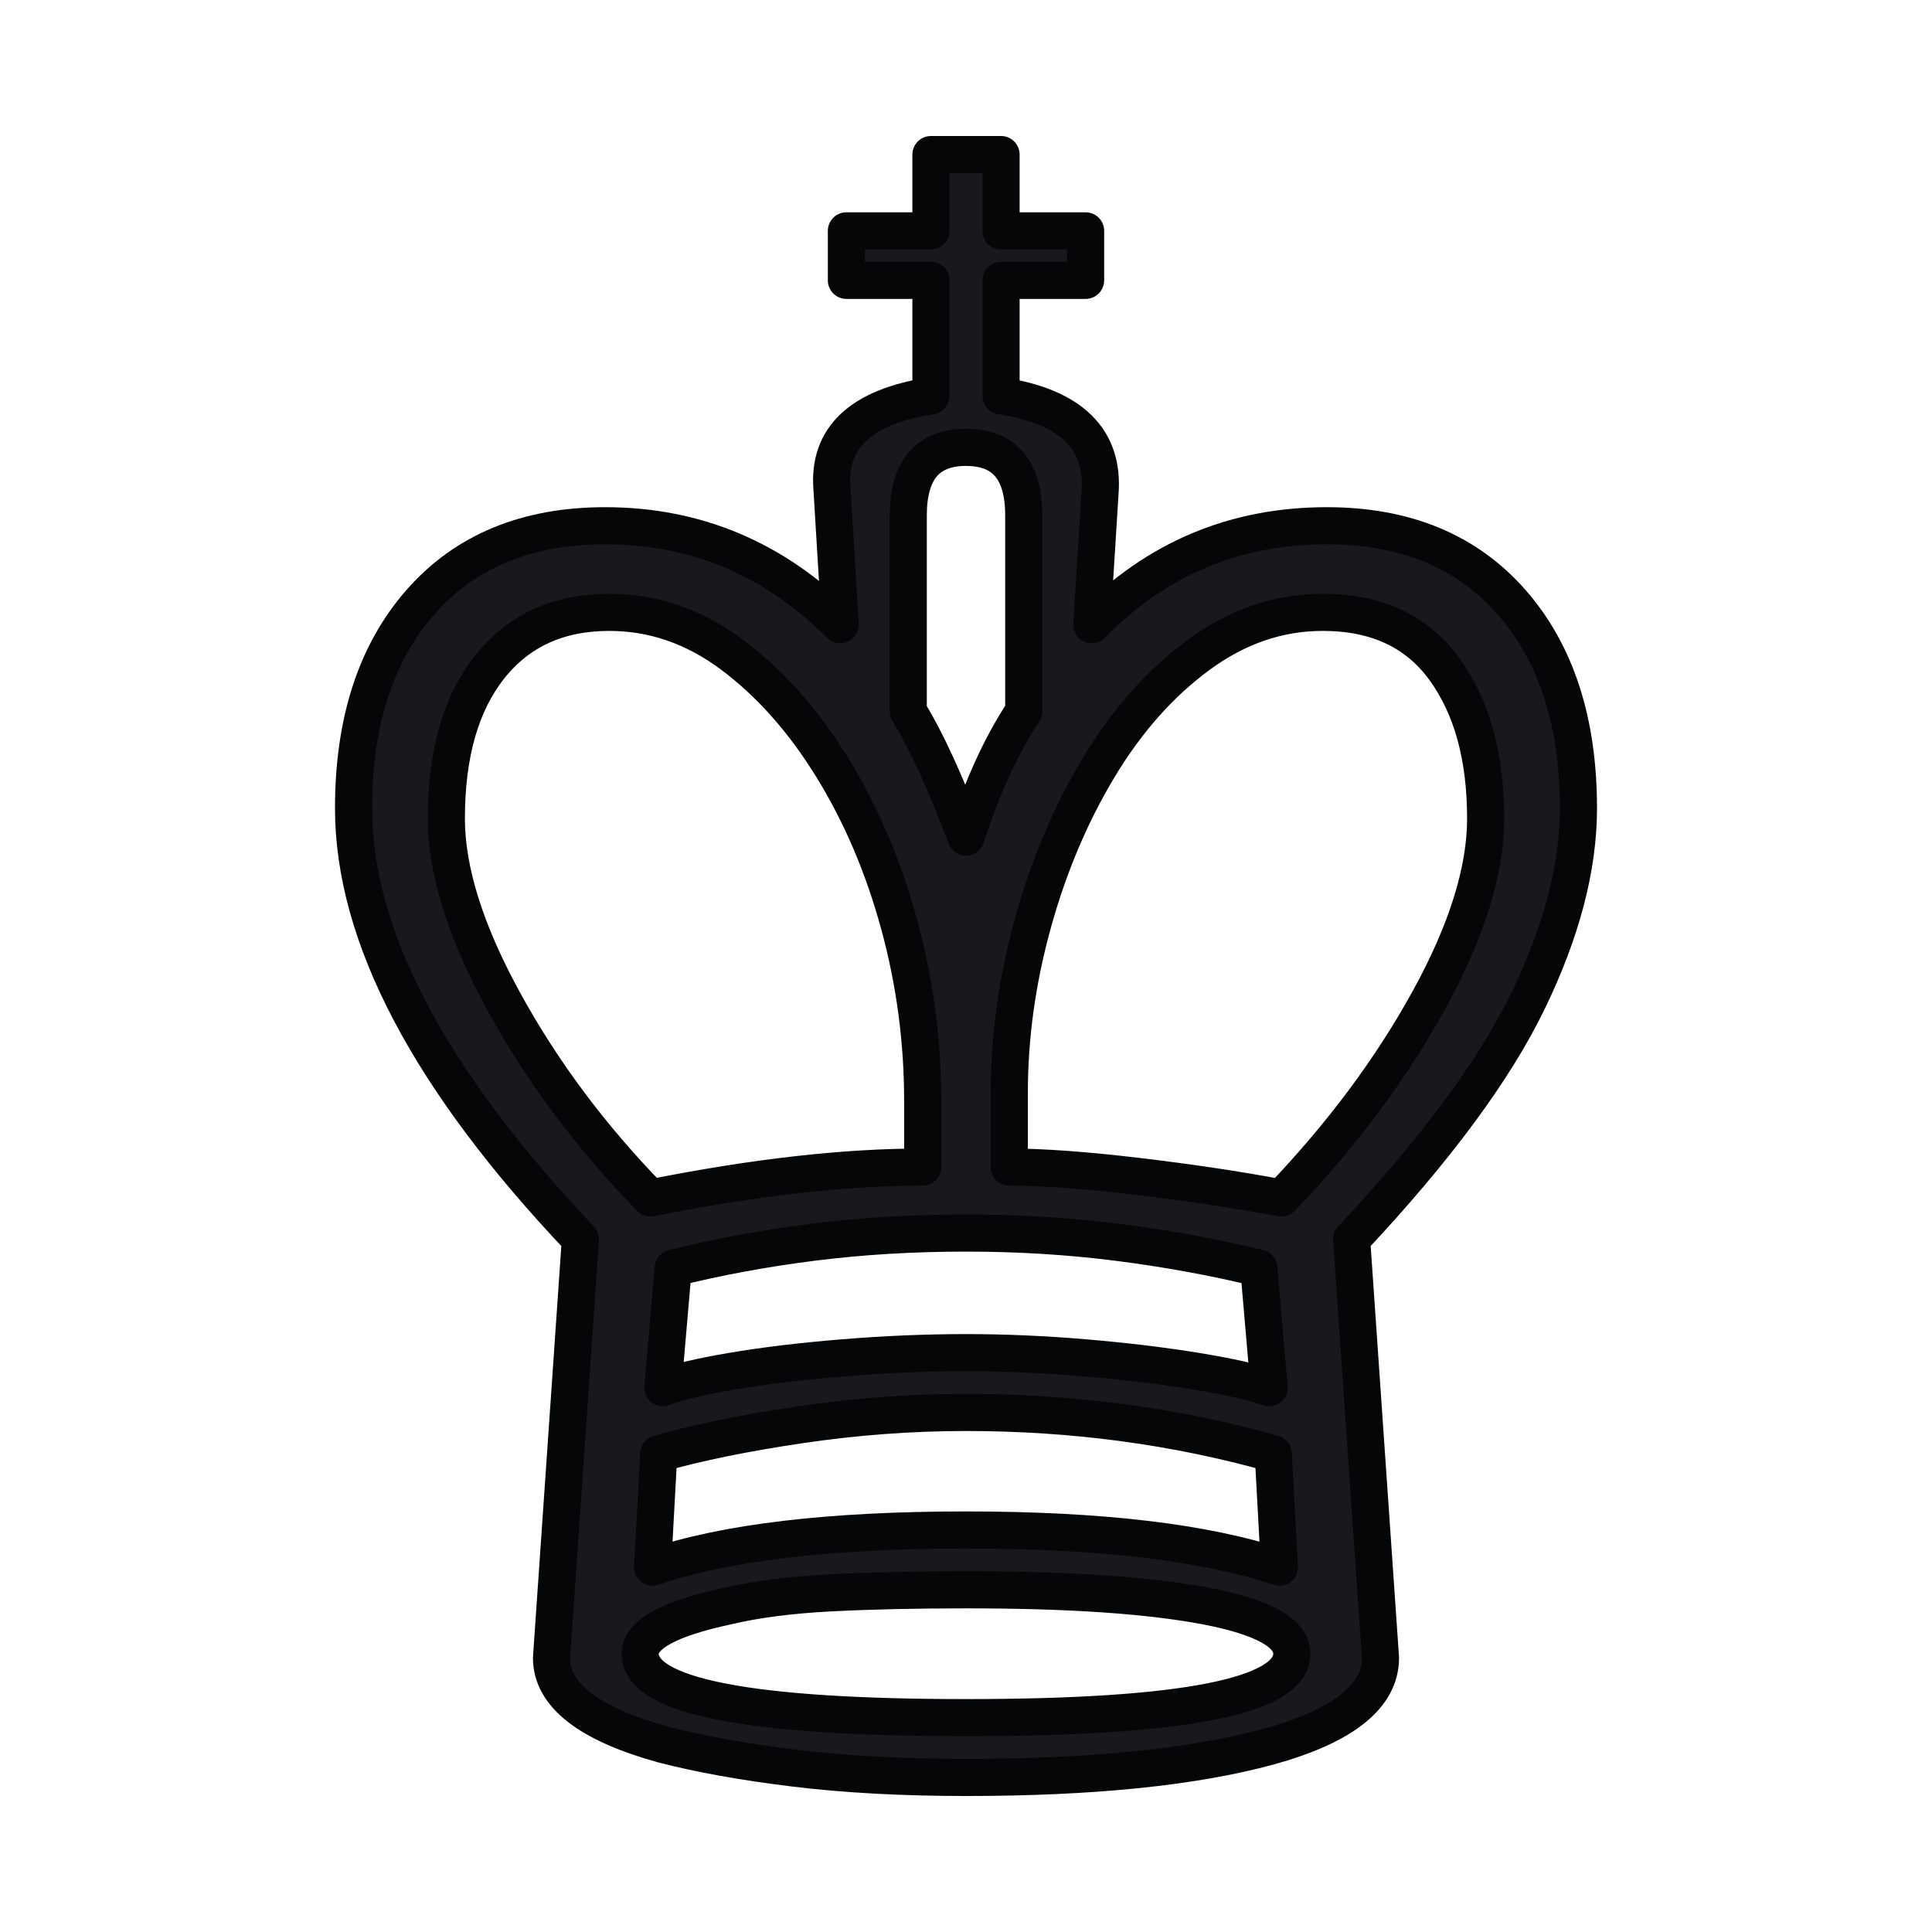
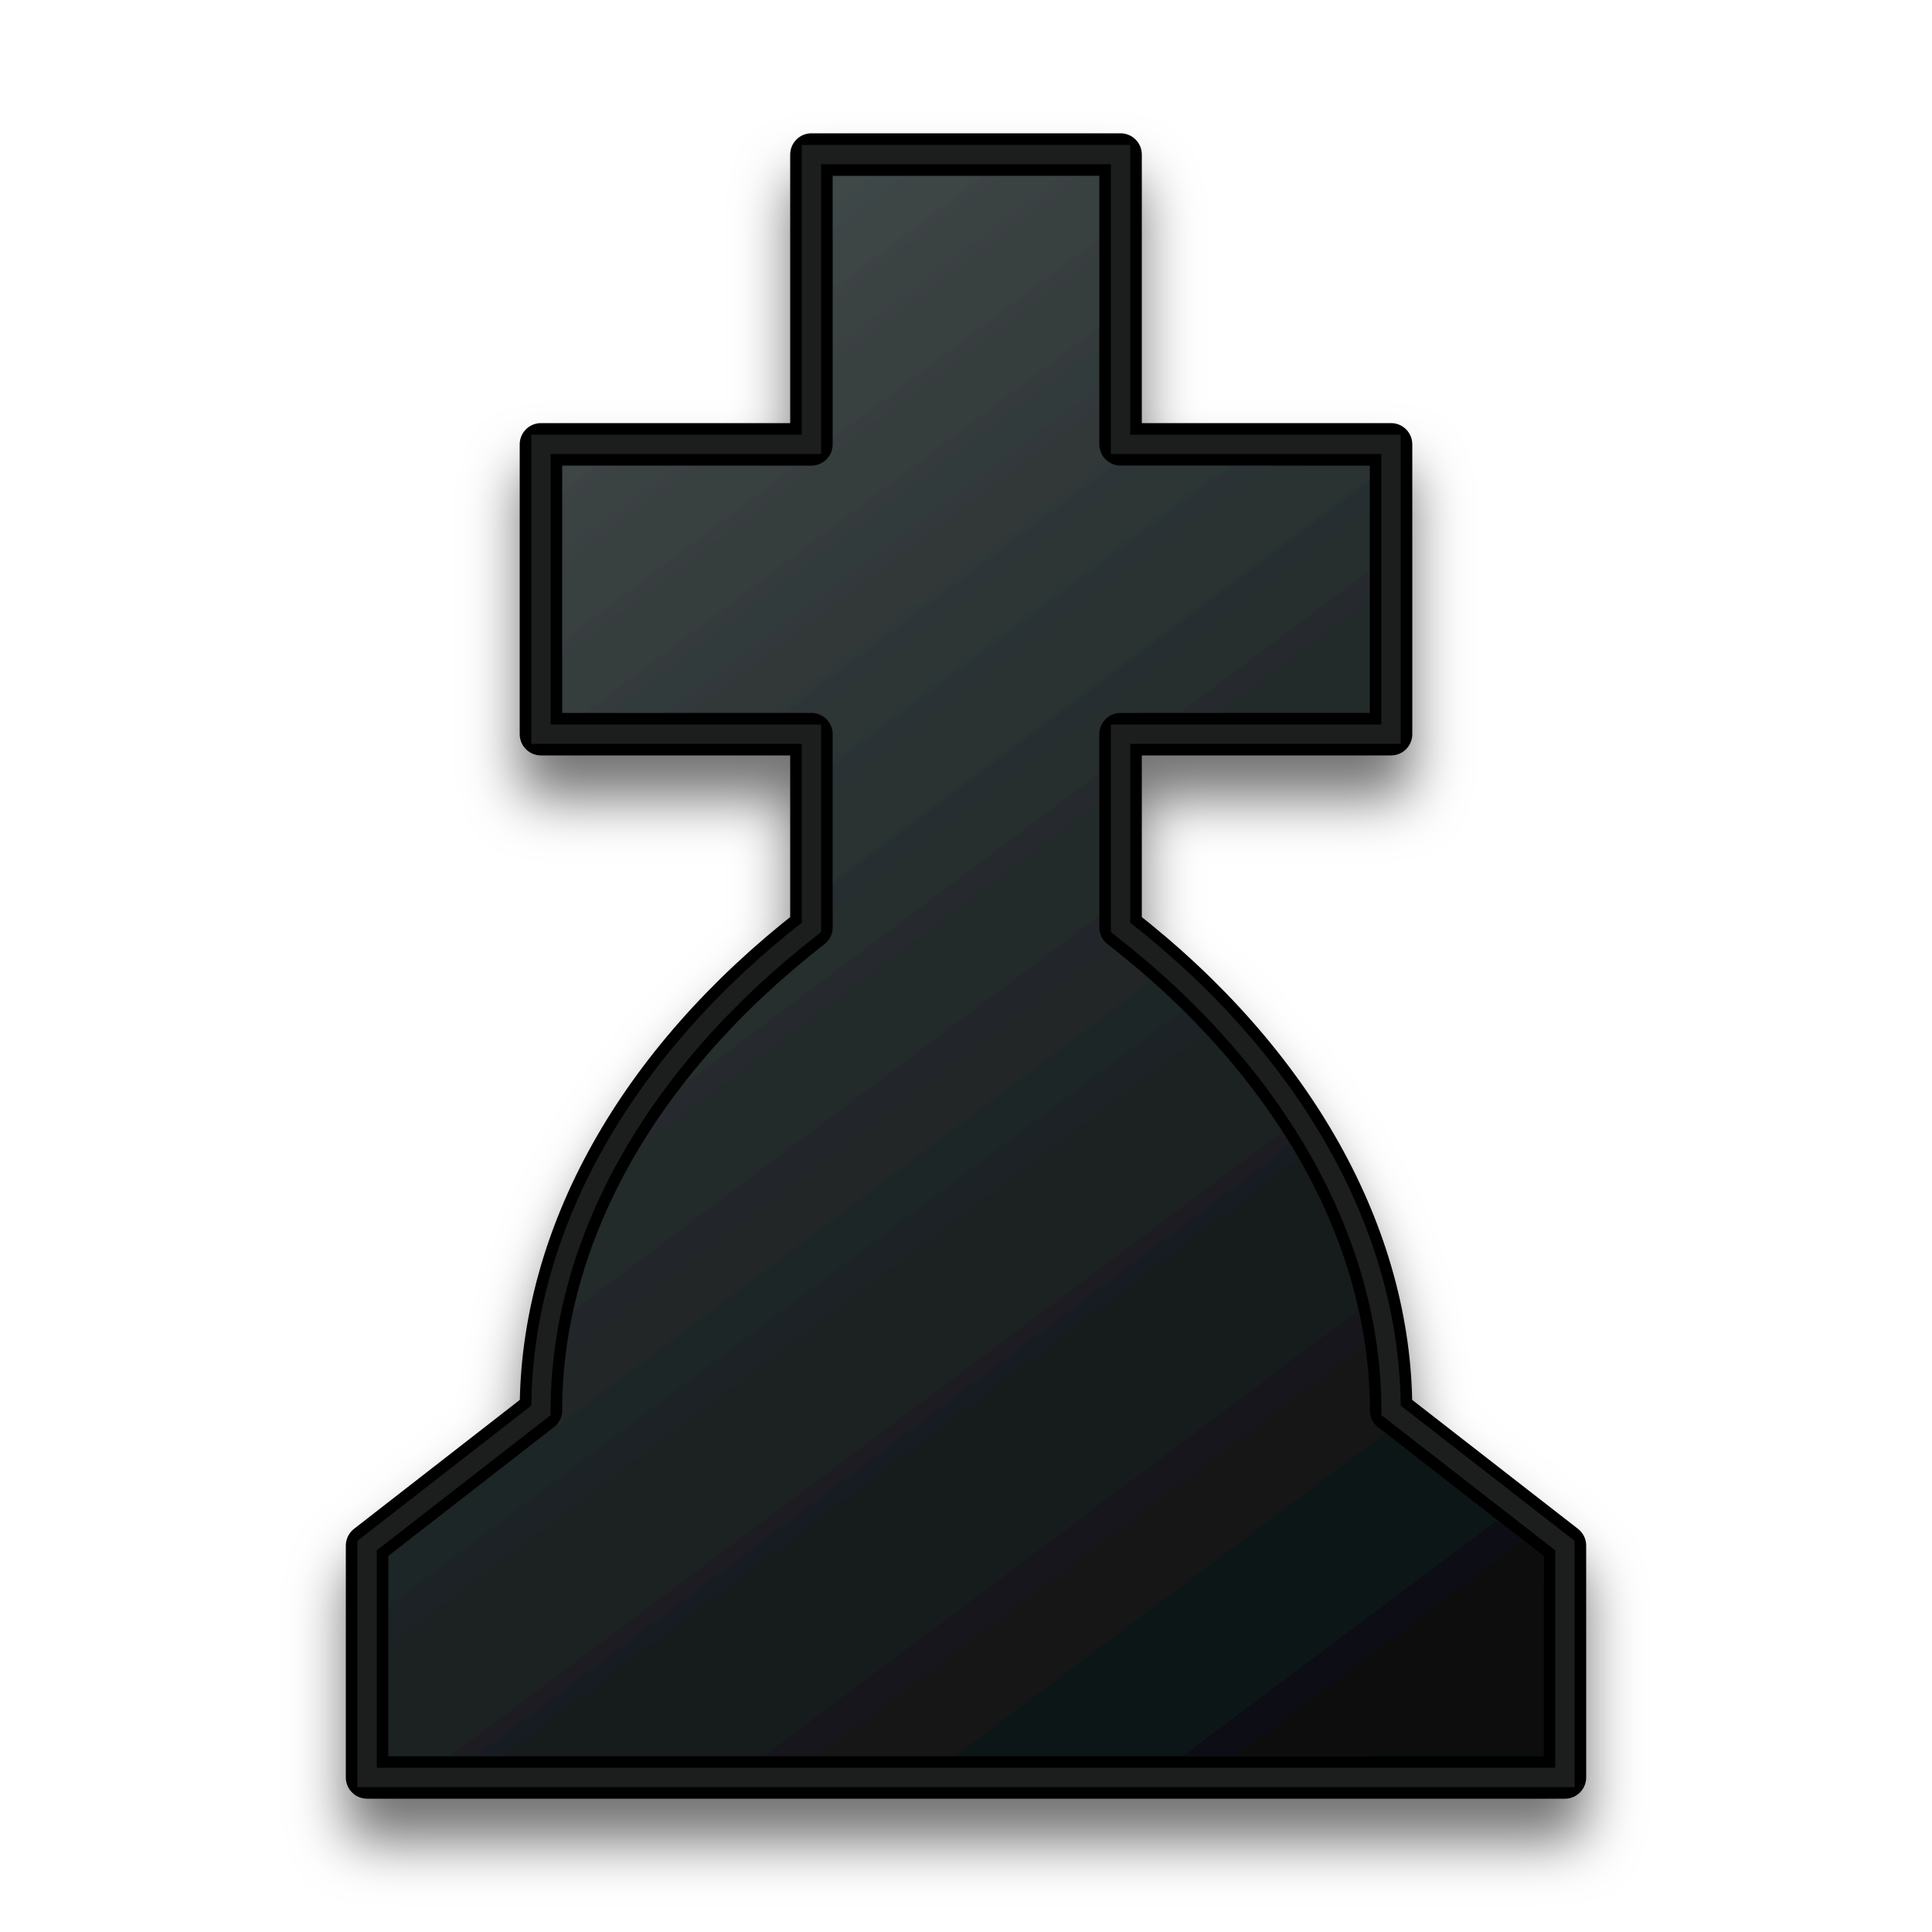
- <svg xmlns="http://www.w3.org/2000/svg" viewBox="0 0 1000 1000">
-   <g transform="translate(-33.67,883.71) scale(1.06734,-1.06734)">
-     <path d="M500 -34Q454 -34 417.0 -29.5Q380 -25 353 -18Q299 -3 299 24L313 227Q203 343 203 436Q203 499 235.5 536.0Q268 573 325 573Q391 573 439 525L435 591Q432 628 483 636V692H442V716H483V753H517V716H558V692H517V636Q568 628 565 589L561 525Q608 573 675 573Q732 573 764.5 536.0Q797 499 797 436Q797 393 772.5 342.5Q748 292 687 227L701 24Q701 -4 647 -19Q592 -34 500 -34ZM500 422Q512 459 528 483V578Q528 611 500 611Q472 611 472 578V483Q485 462 500 422ZM347 247Q422 262 479 262V294Q479 338 467.5 380.0Q456 422 435.0 456.0Q414 490 386.5 510.5Q359 531 327 531Q290 531 269.0 504.5Q248 478 248 431Q248 393 276.0 342.0Q304 291 347 247ZM653 247Q697 293 724.5 343.0Q752 393 752 431Q752 476 732.0 503.5Q712 531 673 531Q641 531 613.0 510.5Q585 490 564.5 456.0Q544 422 532.5 380.5Q521 339 521 298V262Q545 262 583.0 257.5Q621 253 653 247ZM353 155Q363 159 386.5 163.0Q410 167 440.5 169.5Q471 172 500 172Q528 172 557.5 169.5Q587 167 611.5 163.0Q636 159 647 155L642 213Q609 221 573.5 225.5Q538 230 500 230Q461 230 425.5 225.5Q390 221 358 213ZM348 68Q401 86 500 86Q598 86 652 68L649 123Q578 143 500 143Q460 143 419.5 137.0Q379 131 351 123ZM500 -5Q658 -5 658 26Q658 41 617 49Q596 53 567.0 55.0Q538 57 500 57Q463 57 434.0 55.5Q405 54 384 49Q342 40 342 26Q342 -5 500 -5Z" fill="#17191c" stroke="#050607" stroke-width="18.0" stroke-linejoin="round" />
-   </g>
+ <svg xmlns="http://www.w3.org/2000/svg" viewBox="0 0 100 100">
+   <defs>
+     <linearGradient id="g" x1="20" y1="10" x2="80" y2="90" gradientUnits="userSpaceOnUse">
+       <stop offset="0" stop-color="#4a5252" />
+       <stop offset=".48" stop-color="#242b2c" />
+       <stop offset="1" stop-color="#080b0c" />
+     </linearGradient>
+     <filter id="s" x="-20%" y="-20%" width="140%" height="140%">
+       <feDropShadow dx="0" dy="2.2" stdDeviation="1.4" flood-opacity=".55" />
+     </filter>
+   </defs>
+   <path d="M42 8 L58 8 L58 23 L72 23 L72 38 L58 38 L58 48 C67 55 72 64 72 73 L81 80 L81 92 L19 92 L19 80 L28 73 C28 64 33 55 42 48 L42 38 L28 38 L28 23 L42 23 Z" fill="url(#g)" stroke="#020303" stroke-width="2.2" stroke-linejoin="round" filter="url(#s)" />
+   <path d="M42 8 L58 8 L58 23 L72 23 L72 38 L58 38 L58 48 C67 55 72 64 72 73 L81 80 L81 92 L19 92 L19 80 L28 73 C28 64 33 55 42 48 L42 38 L28 38 L28 23 L42 23 Z" fill="none" stroke="#7f8988" stroke-opacity=".22" stroke-width="1" />
</svg>
